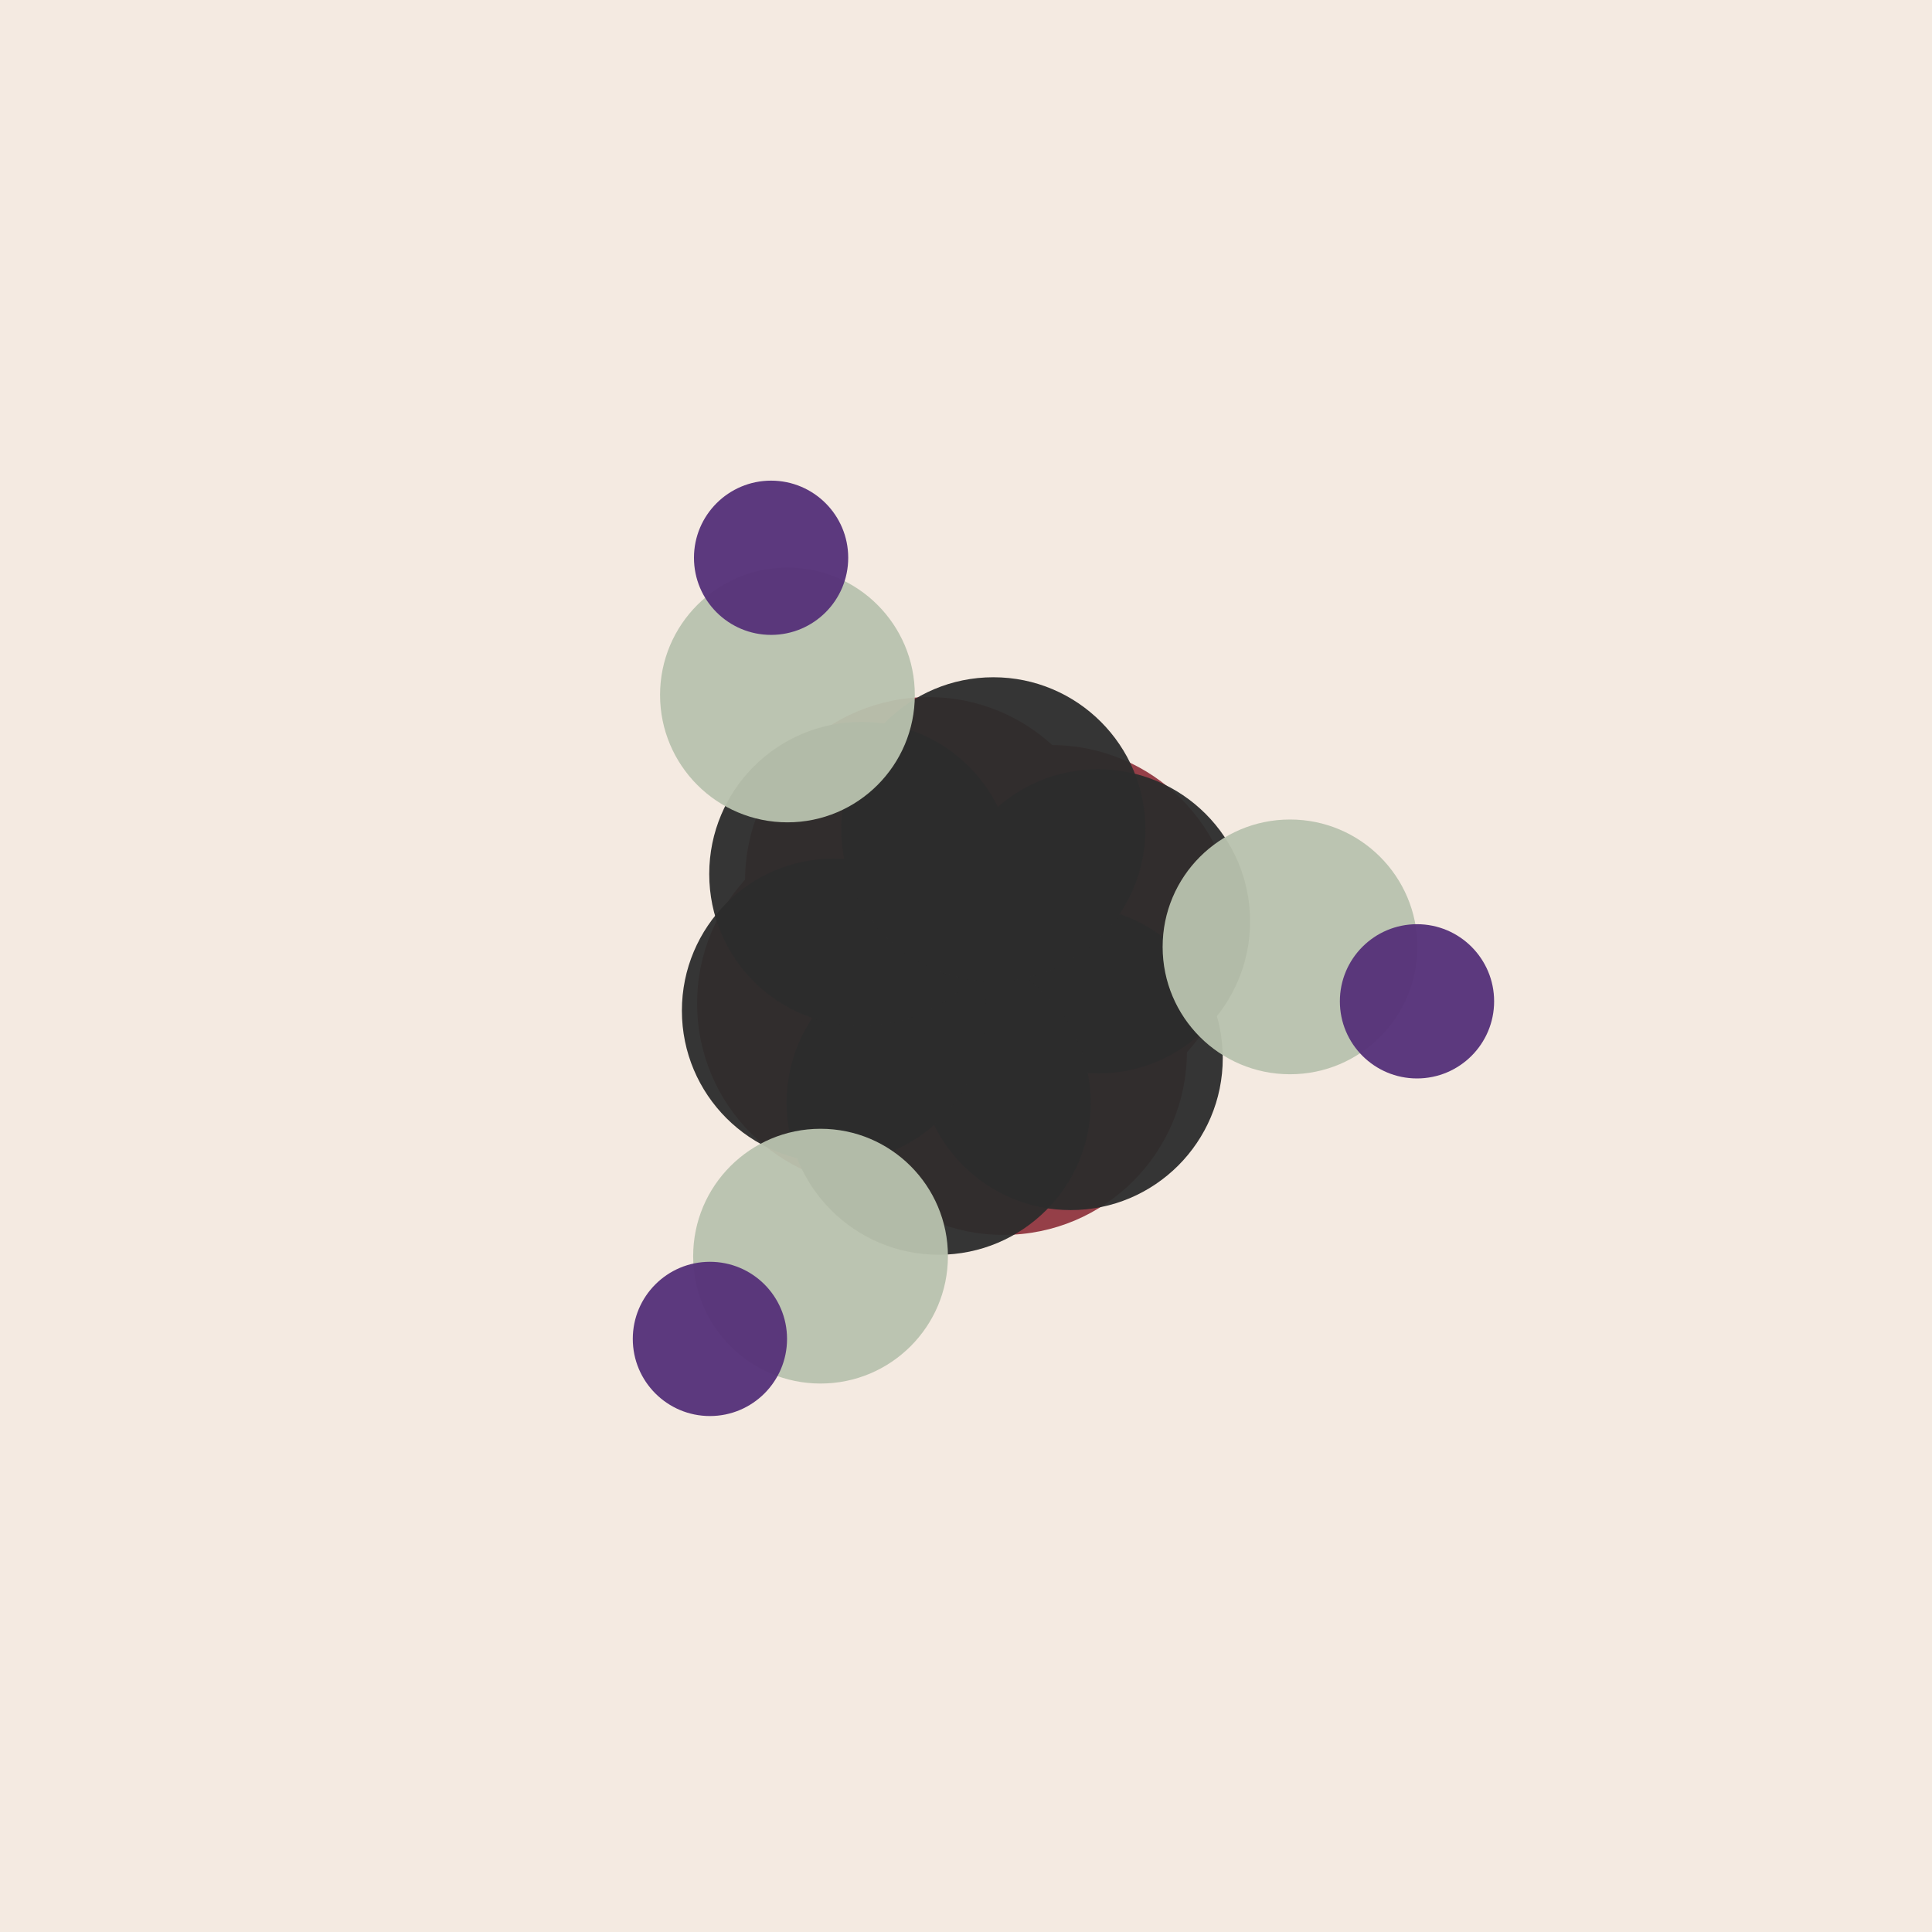
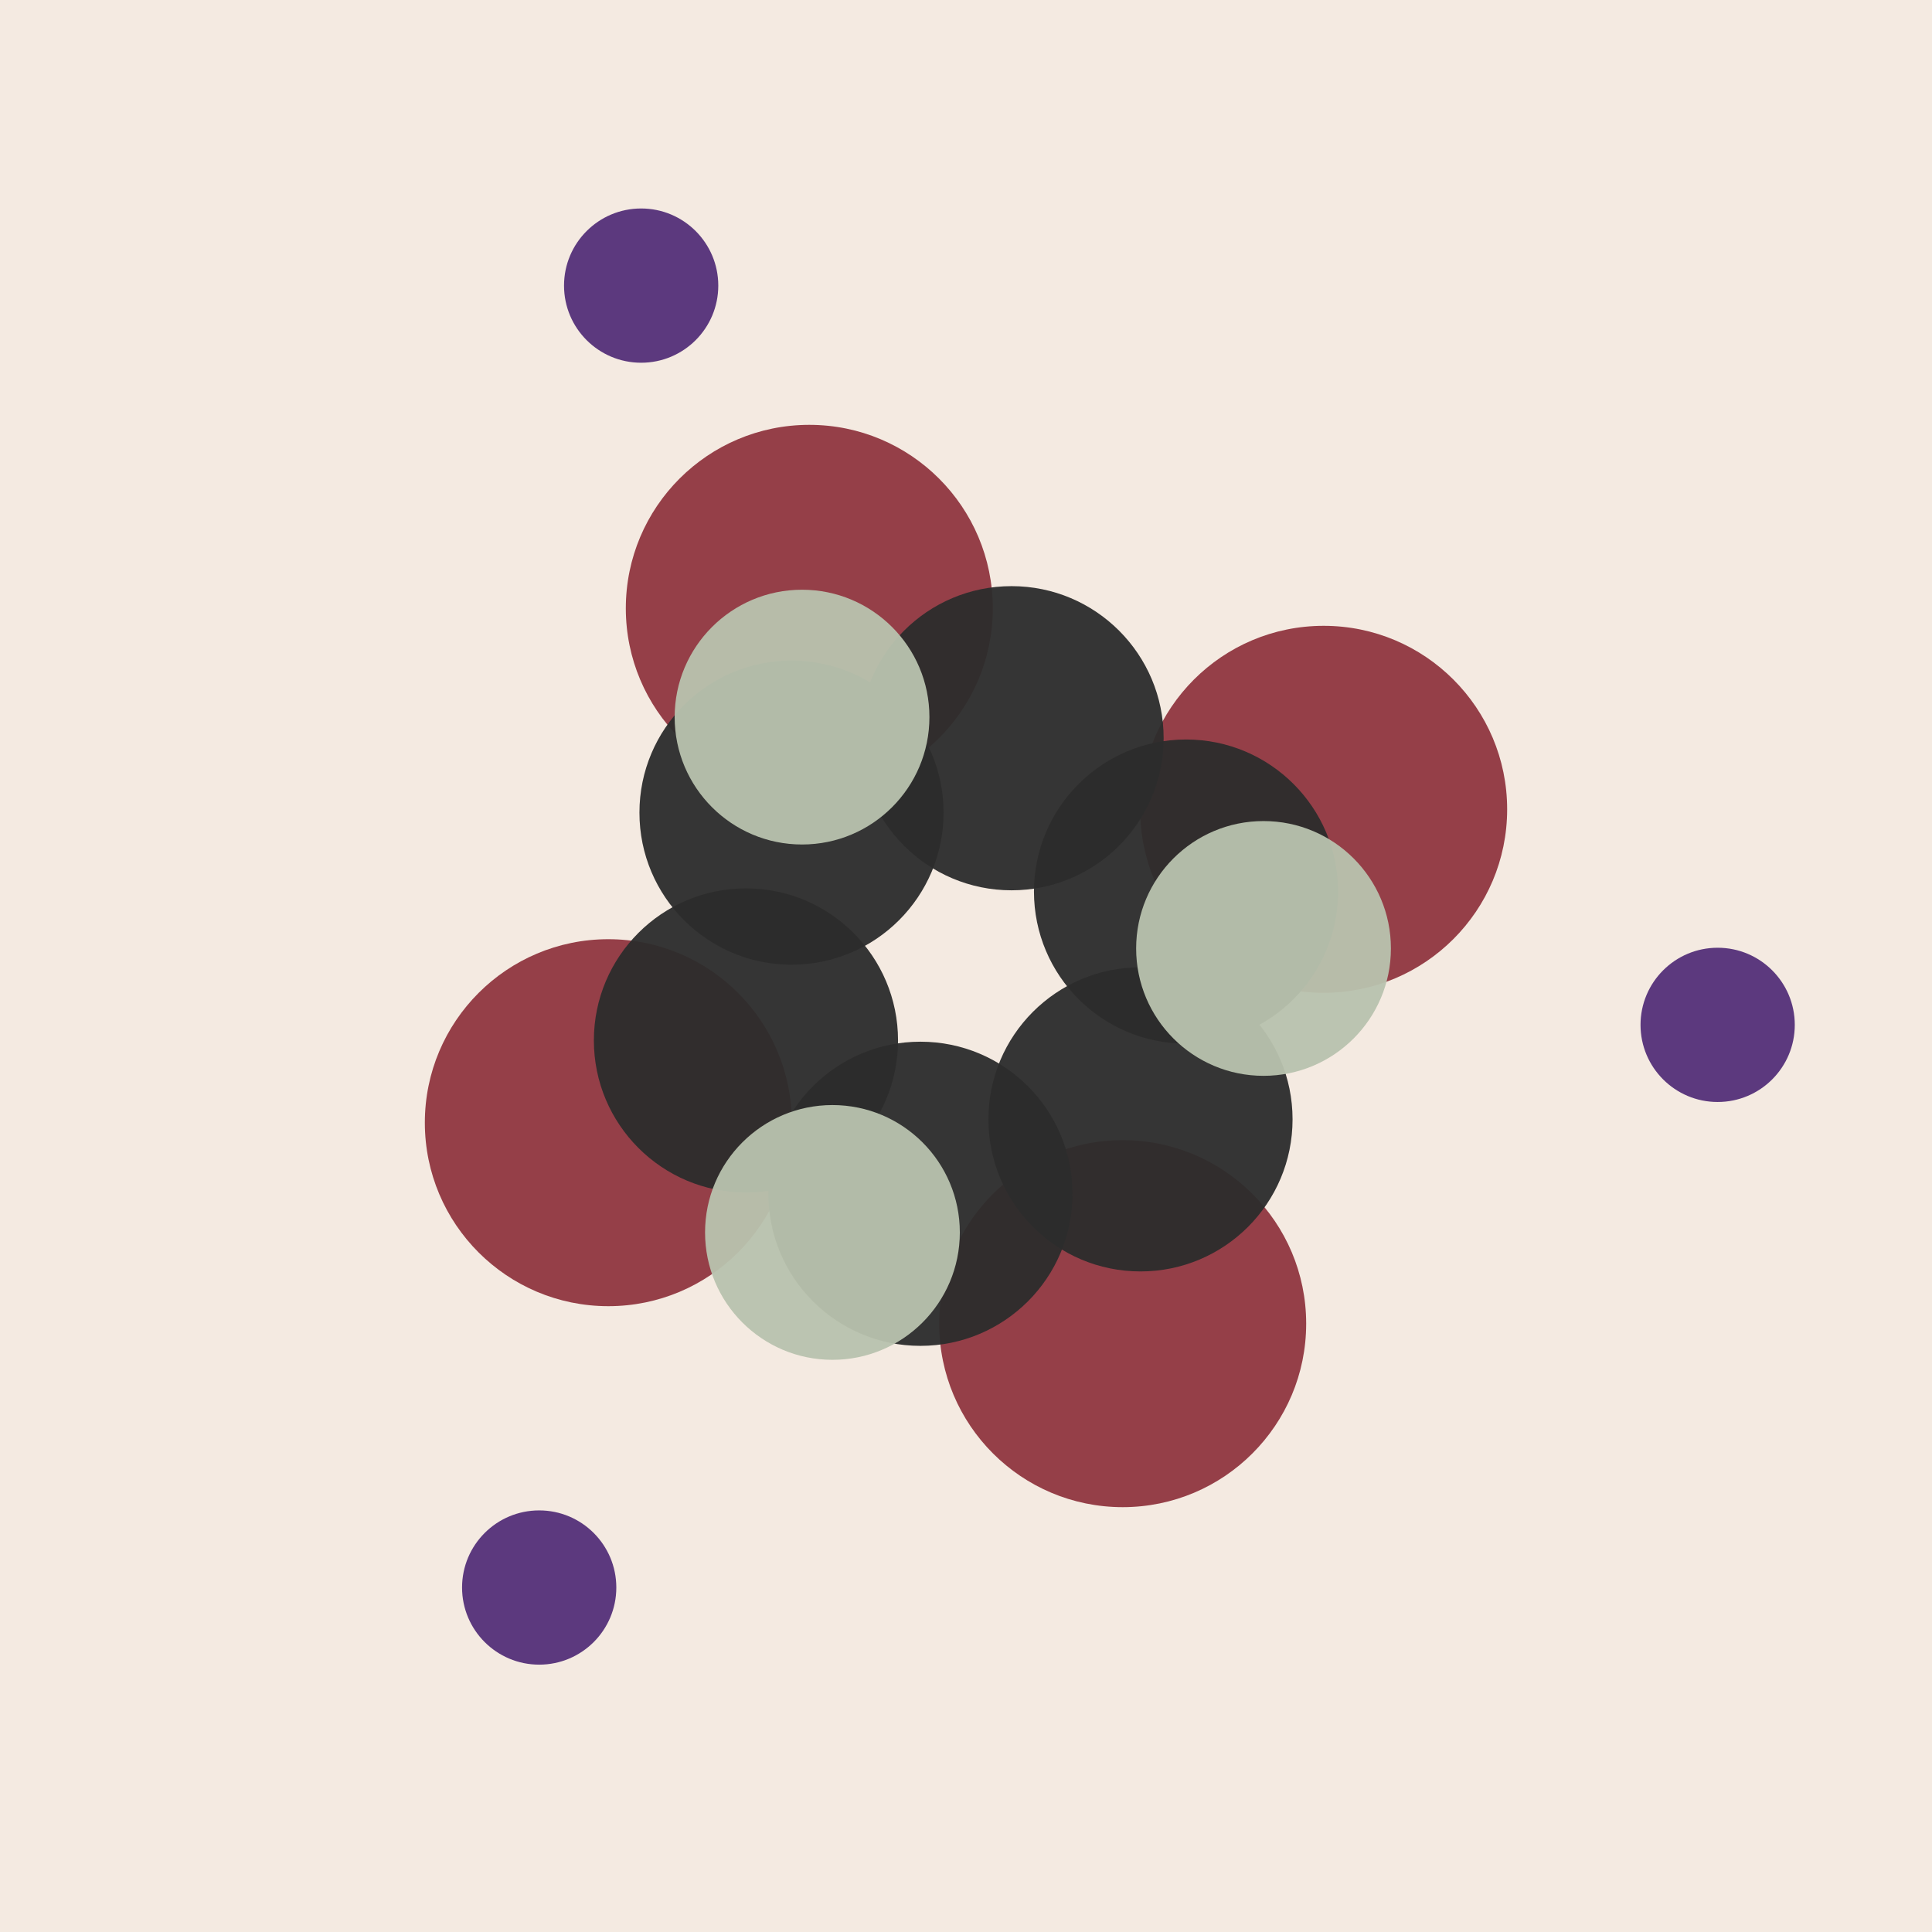
- <svg xmlns="http://www.w3.org/2000/svg" id="idoticon" version="1.1" style="width: 500px; height: 500px">
+ <svg xmlns="http://www.w3.org/2000/svg" id="idoticon" version="1.1" style="width: 300px; height: 300px">
        ...
    <defs>
-     <filter id="Sj00pv65a1" filterUnits="userSpaceOnUse">
+     <filter id="Sj00q7e1p1" filterUnits="userSpaceOnUse">
      <feGaussianBlur in="SourceAlpha" stdDeviation="20" />
      <feOffset dx="0" dy="0" result="offsetblur" />
      <feFlood flood-color="#000000" />
      <feComposite in2="offsetblur" operator="in" />
      <feComponentTransfer>
        <feFuncA type="linear" slope="0.3" />
      </feComponentTransfer>
      <feMerge>
        <feMergeNode />
        <feMergeNode in="SourceGraphic" />
      </feMerge>
    </filter>
  </defs>
-   <rect x="0" y="0" width="500" height="500" fill="#cc976b" style="fill-opacity: 0.2;" />
-   <circle cx="272.103" cy="240.317" r="47.487" fill="#913741" style="fill-opacity: 0.95;" />
-   <circle cx="259.683" cy="272.103" r="47.487" fill="#913741" style="fill-opacity: 0.95;" />
-   <circle cx="227.897" cy="259.683" r="47.487" fill="#913741" style="fill-opacity: 0.95;" />
-   <circle cx="240.317" cy="227.897" r="47.487" fill="#913741" style="fill-opacity: 0.95;" />
-   <circle cx="284.169" cy="238.443" r="39.358" fill="#2d2d2d" style="fill-opacity: 0.95;" />
-   <circle cx="277.093" cy="273.813" r="39.358" fill="#2d2d2d" style="fill-opacity: 0.95;" />
-   <circle cx="242.924" cy="285.369" r="39.358" fill="#2d2d2d" style="fill-opacity: 0.95;" />
-   <circle cx="215.831" cy="261.557" r="39.358" fill="#2d2d2d" style="fill-opacity: 0.95;" />
-   <circle cx="222.907" cy="226.187" r="39.358" fill="#2d2d2d" style="fill-opacity: 0.95;" />
-   <circle cx="257.076" cy="214.631" r="39.358" fill="#2d2d2d" style="fill-opacity: 0.95;" />
-   <circle cx="212.357" cy="325.093" r="32.966" fill="#b9c3af" style="fill-opacity: 0.95;" />
-   <circle cx="203.789" cy="179.854" r="32.966" fill="#b9c3af" style="fill-opacity: 0.95;" />
-   <circle cx="333.854" cy="245.053" r="32.966" fill="#b9c3af" style="fill-opacity: 0.95;" />
-   <circle cx="199.558" cy="144.349" r="19.96" fill="#553179" style="fill-opacity: 0.95;" />
-   <circle cx="366.717" cy="259.141" r="19.96" fill="#553179" style="fill-opacity: 0.95;" />
-   <circle cx="183.725" cy="346.51" r="19.96" fill="#553179" style="fill-opacity: 0.95;" />
+   <rect x="0" y="0" width="300" height="300" fill="#cc976b" style="fill-opacity: 0.2;" />
+   <circle cx="205.538" cy="125.669" r="28.492" fill="#913741" style="fill-opacity: 0.95;" />
+   <circle cx="174.331" cy="205.538" r="28.492" fill="#913741" style="fill-opacity: 0.95;" />
+   <circle cx="94.462" cy="174.331" r="28.492" fill="#913741" style="fill-opacity: 0.95;" />
+   <circle cx="125.669" cy="94.462" r="28.492" fill="#913741" style="fill-opacity: 0.95;" />
+   <circle cx="184.169" cy="138.443" r="23.615" fill="#2d2d2d" style="fill-opacity: 0.95;" />
+   <circle cx="177.093" cy="173.813" r="23.615" fill="#2d2d2d" style="fill-opacity: 0.95;" />
+   <circle cx="142.924" cy="185.369" r="23.615" fill="#2d2d2d" style="fill-opacity: 0.95;" />
+   <circle cx="115.831" cy="161.557" r="23.615" fill="#2d2d2d" style="fill-opacity: 0.95;" />
+   <circle cx="122.907" cy="126.187" r="23.615" fill="#2d2d2d" style="fill-opacity: 0.95;" />
+   <circle cx="157.076" cy="114.631" r="23.615" fill="#2d2d2d" style="fill-opacity: 0.95;" />
+   <circle cx="129.261" cy="191.373" r="19.78" fill="#b9c3af" style="fill-opacity: 0.95;" />
+   <circle cx="124.54" cy="111.353" r="19.78" fill="#b9c3af" style="fill-opacity: 0.95;" />
+   <circle cx="196.2" cy="147.274" r="19.78" fill="#b9c3af" style="fill-opacity: 0.95;" />
+   <circle cx="99.558" cy="44.349" r="11.976" fill="#553179" style="fill-opacity: 0.95;" />
+   <circle cx="266.717" cy="159.141" r="11.976" fill="#553179" style="fill-opacity: 0.95;" />
+   <circle cx="83.725" cy="246.51" r="11.976" fill="#553179" style="fill-opacity: 0.95;" />
</svg>
